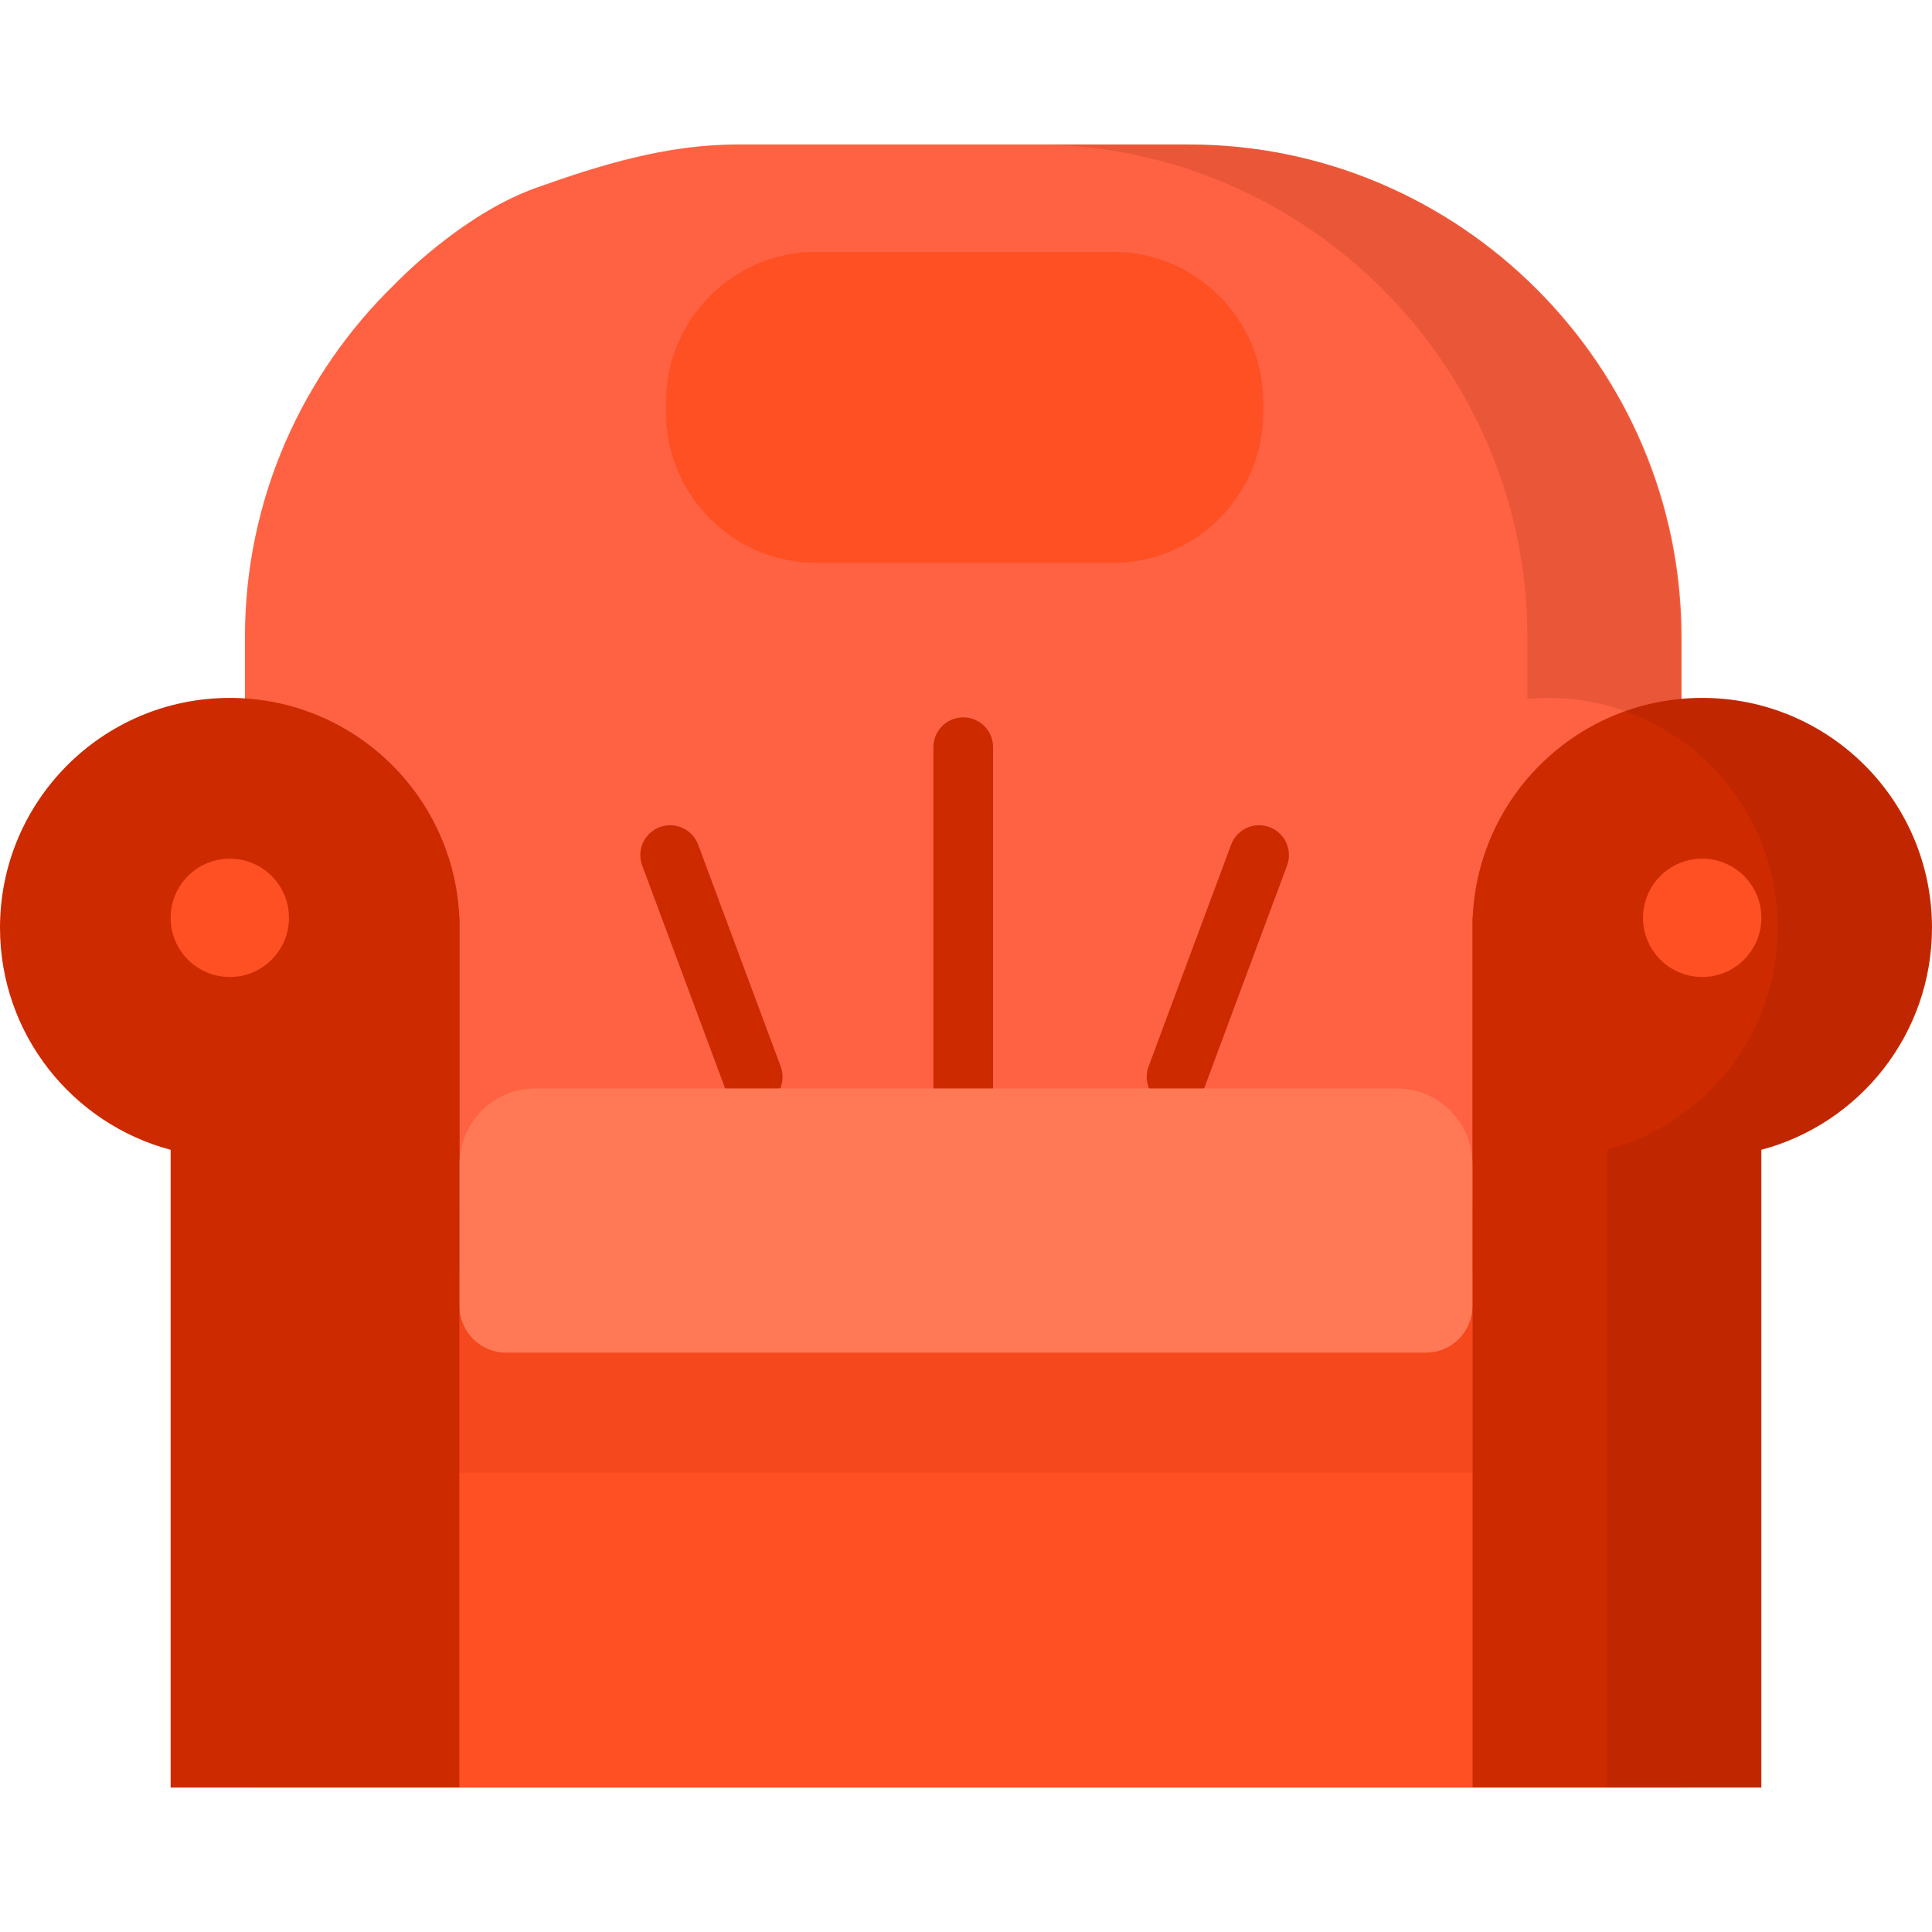
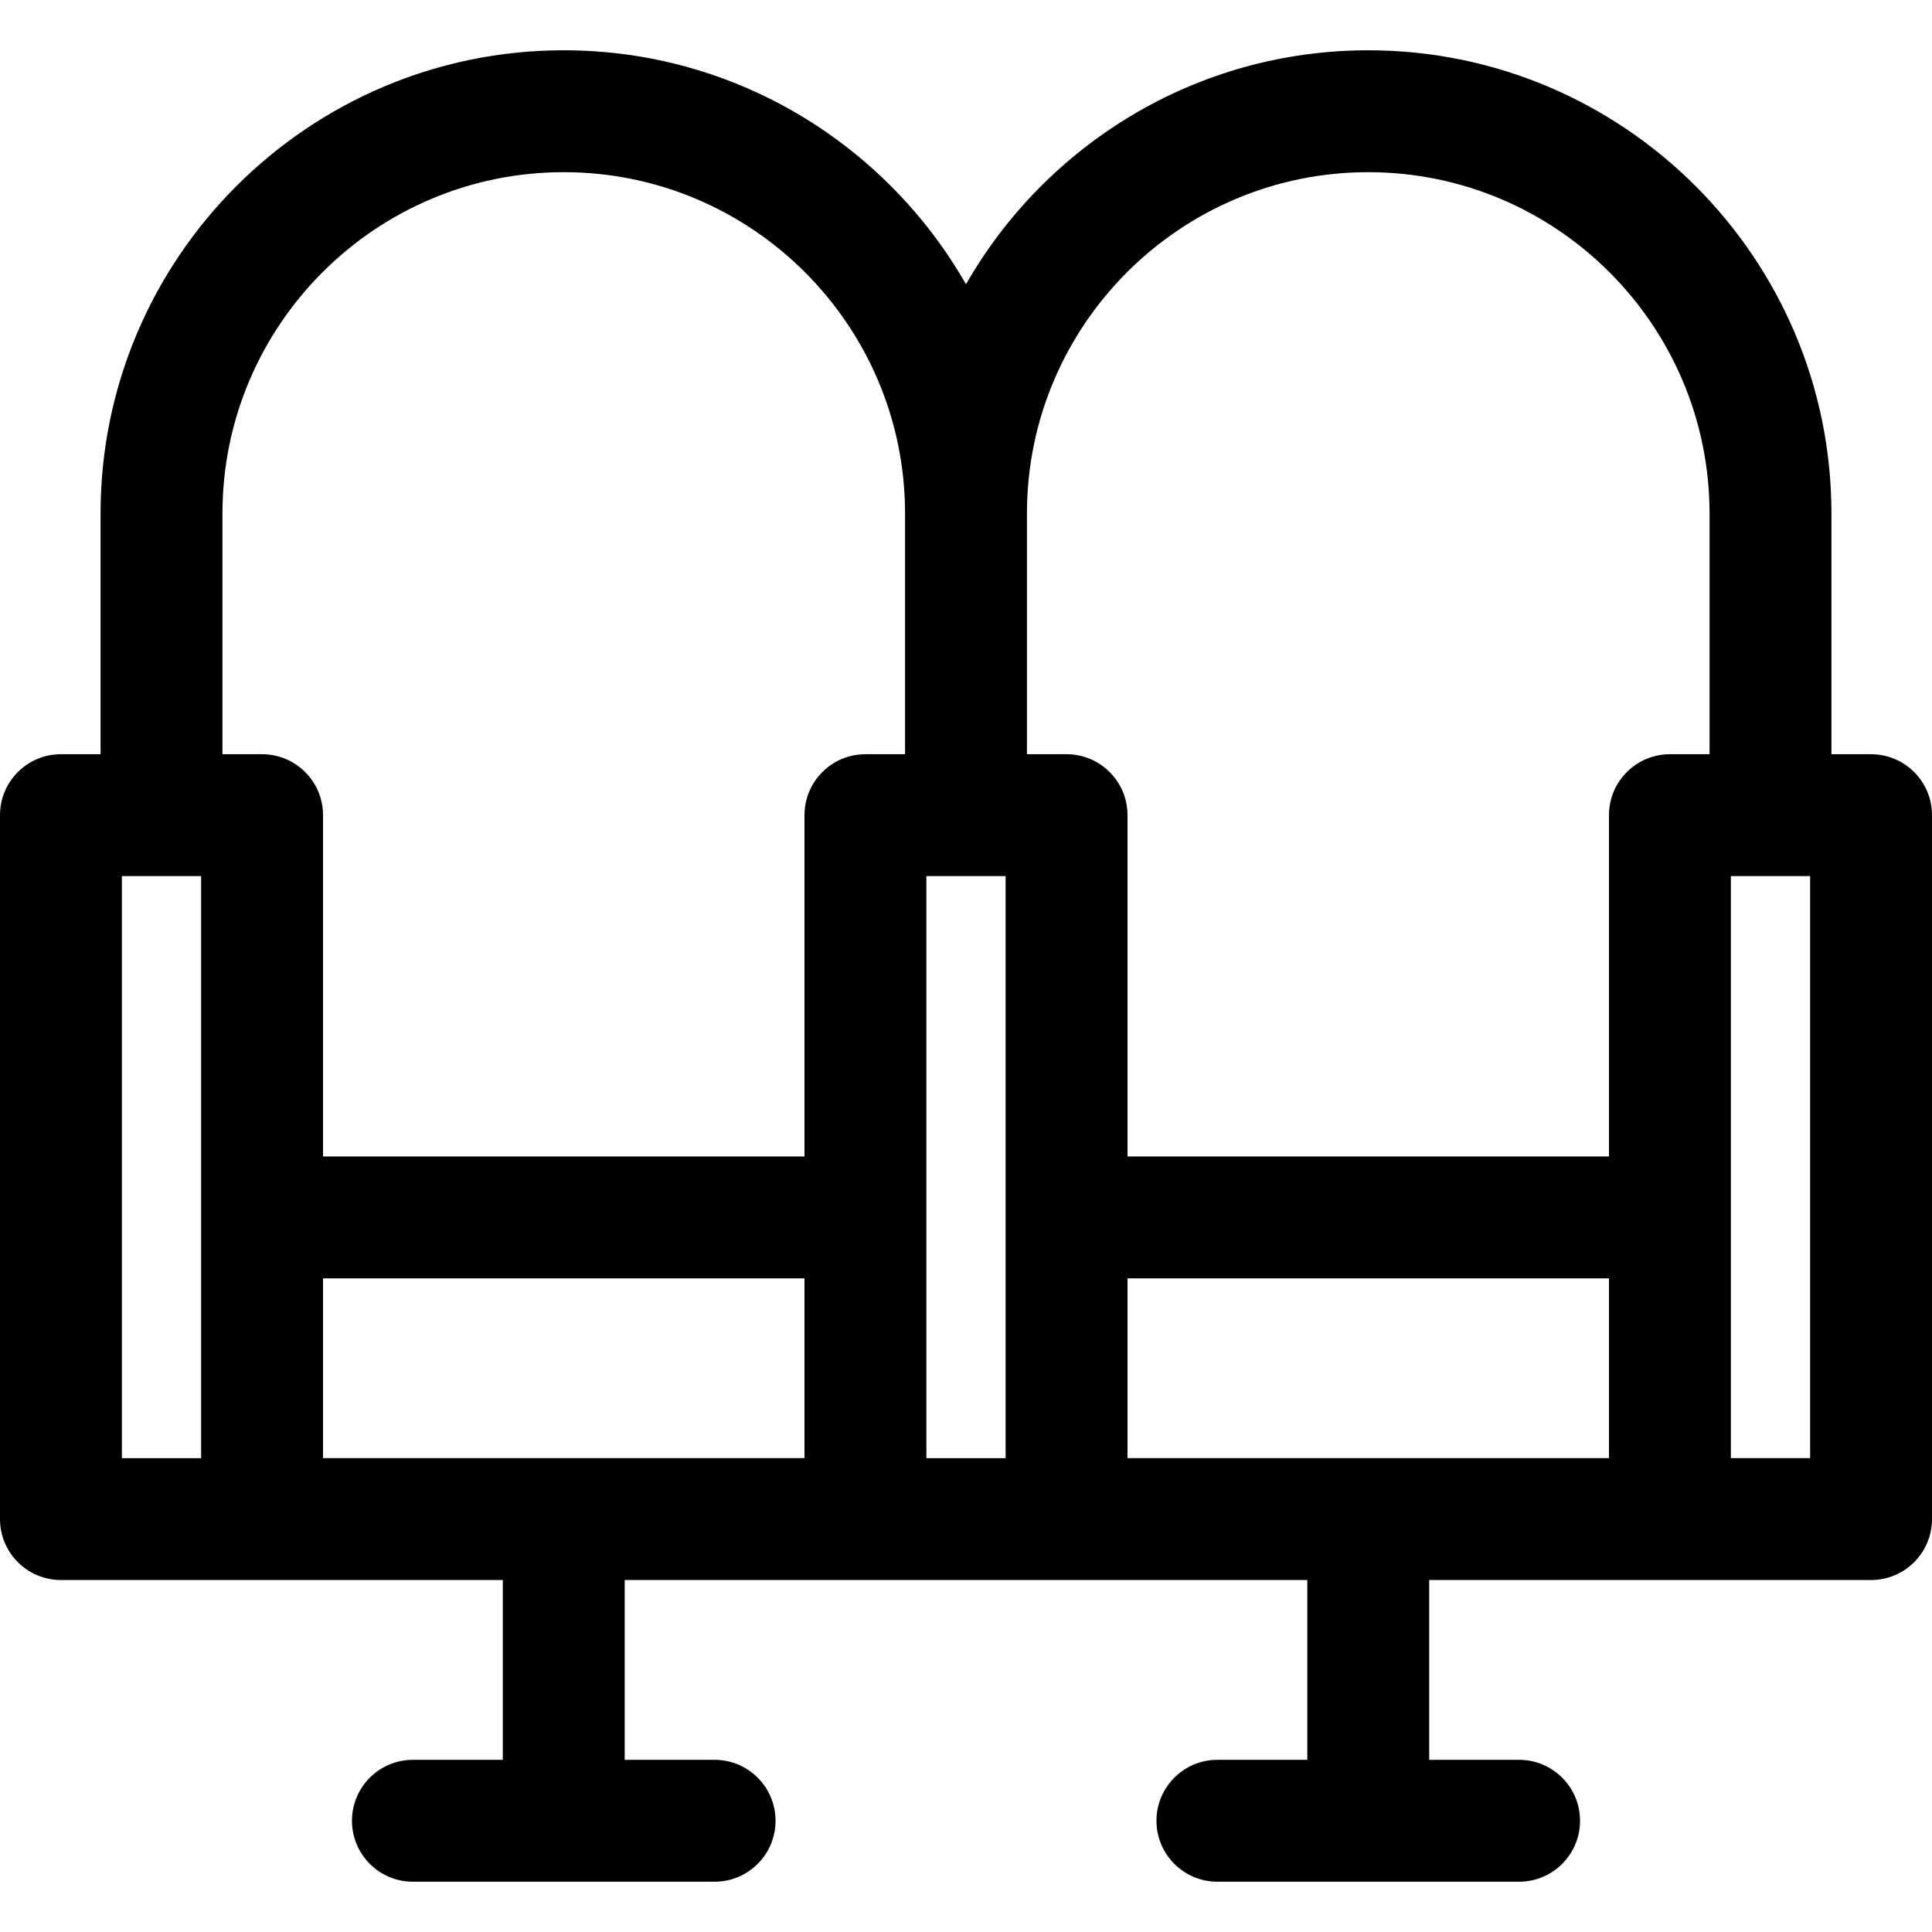
- <svg xmlns="http://www.w3.org/2000/svg" version="1.1" id="Layer_1" x="0px" y="0px" viewBox="0 0 512 512" style="enable-background:new 0 0 512 512;" xml:space="preserve">
-   <path style="fill:#FF6243;" d="M445.63,185.202v-16.359c0-71.805-58.749-130.554-130.554-130.554H195.467  c-18.978,0-36.494,5.47-53.355,11.469c-20.012,7.119-37.497,25.549-37.497,25.549c-24.454,23.763-39.702,56.955-39.702,93.536  v16.246v288.622h380.718V185.202H445.63z" />
-   <g>
-     <path style="fill:#CD2A00;" d="M121.734,243.237c-1.372-32.419-28.078-58.283-60.834-58.283C27.266,184.955,0,212.22,0,245.855   c0,28.211,19.186,51.933,45.219,58.852v169.004H121.8V243.237H121.734z" />
-     <path style="fill:#CD2A00;" d="M390.266,243.237c1.372-32.419,28.078-58.283,60.834-58.283c33.635,0,60.9,27.266,60.9,60.9   c0,28.211-19.186,51.933-45.219,58.852V473.71H390.2V243.237H390.266z" />
-   </g>
-   <g>
-     <rect x="121.798" y="336.798" style="fill:#FF5023;" width="268.395" height="136.914" />
-     <path style="fill:#FF5023;" d="M267.683,66.736h27.355c21.852,0,39.731,17.879,39.731,39.731v2.955   c0,21.852-17.879,39.731-39.731,39.731h-78.805c-21.852,0-39.731-17.879-39.731-39.731v-2.955   c0-21.852,17.879-39.731,39.731-39.731h9.257C225.49,66.736,267.683,66.736,267.683,66.736z" />
-   </g>
-   <g>
-     <path style="fill:#CD2A00;" d="M255.271,296.367c-4.369,0-7.911-3.542-7.911-7.911v-90.439c0-4.369,3.542-7.911,7.911-7.911   c4.369,0,7.911,3.542,7.911,7.911v90.439C263.182,292.825,259.64,296.367,255.271,296.367z" />
-     <path style="fill:#CD2A00;" d="M199.474,293.305c-3.211,0-6.23-1.968-7.415-5.154l-21.873-58.785   c-1.523-4.095,0.561-8.649,4.656-10.174c4.096-1.524,8.649,0.561,10.174,4.656l21.873,58.785c1.523,4.095-0.561,8.649-4.656,10.174   C201.322,293.145,200.39,293.305,199.474,293.305z" />
-     <path style="fill:#CD2A00;" d="M311.797,293.305c-0.917,0-1.848-0.16-2.758-0.499c-4.095-1.524-6.179-6.079-4.656-10.174   l21.873-58.785c1.524-4.095,6.08-6.179,10.174-4.656c4.095,1.524,6.179,6.079,4.656,10.174l-21.873,58.785   C318.027,291.336,315.007,293.305,311.797,293.305z" />
-   </g>
-   <g>
-     <circle style="fill:#FF5023;" cx="451.098" cy="243.237" r="15.681" />
-     <circle style="fill:#FF5023;" cx="60.9" cy="243.237" r="15.681" />
-   </g>
-   <rect x="108.909" y="319.51" style="opacity:0.21;fill:#CD2A00;enable-background:new    ;" width="292.845" height="70.777" />
-   <path style="fill:#FF7956;" d="M182.13,288.456h188.028c11.068,0,20.041,8.973,20.041,20.041v37.67  c0,6.796-5.509,12.306-12.306,12.306H134.107c-6.796,0-12.306-5.509-12.306-12.306v-37.67c0-11.068,8.973-20.041,20.041-20.041  H182.13z" />
-   <path style="opacity:0.16;fill:#781900;enable-background:new    ;" d="M450.893,184.955c-1.845,0-3.668,0.094-5.47,0.254v-0.007  v-16.359c0-71.805-58.749-130.554-130.554-130.554h-40.67c71.805,0,130.554,58.749,130.554,130.554v16.359v0.007  c1.803-0.16,3.625-0.254,5.47-0.254c33.635,0,60.9,27.266,60.9,60.9c0,28.211-19.186,51.933-45.219,58.852v169.004h19.519h21.151  V304.707c26.034-6.919,45.219-30.641,45.219-58.852C511.793,212.22,484.528,184.955,450.893,184.955z" />
+ <svg xmlns="http://www.w3.org/2000/svg" version="1.1" id="Capa_1" x="0px" y="0px" viewBox="0 0 297 297" style="enable-background:new 0 0 297 297;" xml:space="preserve">
+   <path d="M287.631,242.893c5.174,0,9.369-4.195,9.369-9.369V125.312c0-5.174-4.195-9.369-9.369-9.369h-6.09V78.935  c0-39.262-31.943-71.205-71.205-71.205c-26.448,0-49.557,14.506-61.836,35.968C136.221,22.235,113.112,7.729,86.664,7.729  c-39.262,0-71.205,31.943-71.205,71.205v37.008h-6.09c-5.174,0-9.369,4.195-9.369,9.369v108.213c0,5.174,4.195,9.369,9.369,9.369  h67.926v27.639H63.476c-5.174,0-9.369,4.195-9.369,9.369c0,5.174,4.195,9.369,9.369,9.369h46.377c5.174,0,9.369-4.195,9.369-9.369  c0-5.174-4.195-9.369-9.369-9.369H96.033v-27.639h104.934v27.639h-13.819c-5.174,0-9.369,4.195-9.369,9.369  c0,5.174,4.195,9.369,9.369,9.369h46.377c5.174,0,9.369-4.195,9.369-9.369c0-5.174-4.195-9.369-9.369-9.369h-13.819v-27.639H287.631  z M173.328,224.155v-27.639h74.016v27.639H173.328z M49.656,224.155v-27.639h74.016v27.639H49.656z M210.336,26.468  c28.931,0,52.467,23.536,52.467,52.467v37.008h-6.09c-5.174,0-9.369,4.195-9.369,9.369v52.467h-74.016v-52.467  c0-5.174-4.195-9.369-9.369-9.369h-6.09V78.935C157.869,50.004,181.405,26.468,210.336,26.468z M34.197,78.935  c0-28.931,23.536-52.467,52.467-52.467s52.467,23.536,52.467,52.467v37.008h-6.09c-5.174,0-9.369,4.195-9.369,9.369v52.467H49.656  v-52.467c0-5.174-4.195-9.369-9.369-9.369h-6.09V78.935z M18.738,134.681h12.18v89.475h-12.18V134.681z M142.41,134.681h12.18  v89.475h-12.18V134.681z M278.262,224.155h-12.18v-89.475h12.18V224.155z" />
  <g>
</g>
  <g>
</g>
  <g>
</g>
  <g>
</g>
  <g>
</g>
  <g>
</g>
  <g>
</g>
  <g>
</g>
  <g>
</g>
  <g>
</g>
  <g>
</g>
  <g>
</g>
  <g>
</g>
  <g>
</g>
  <g>
</g>
</svg>
